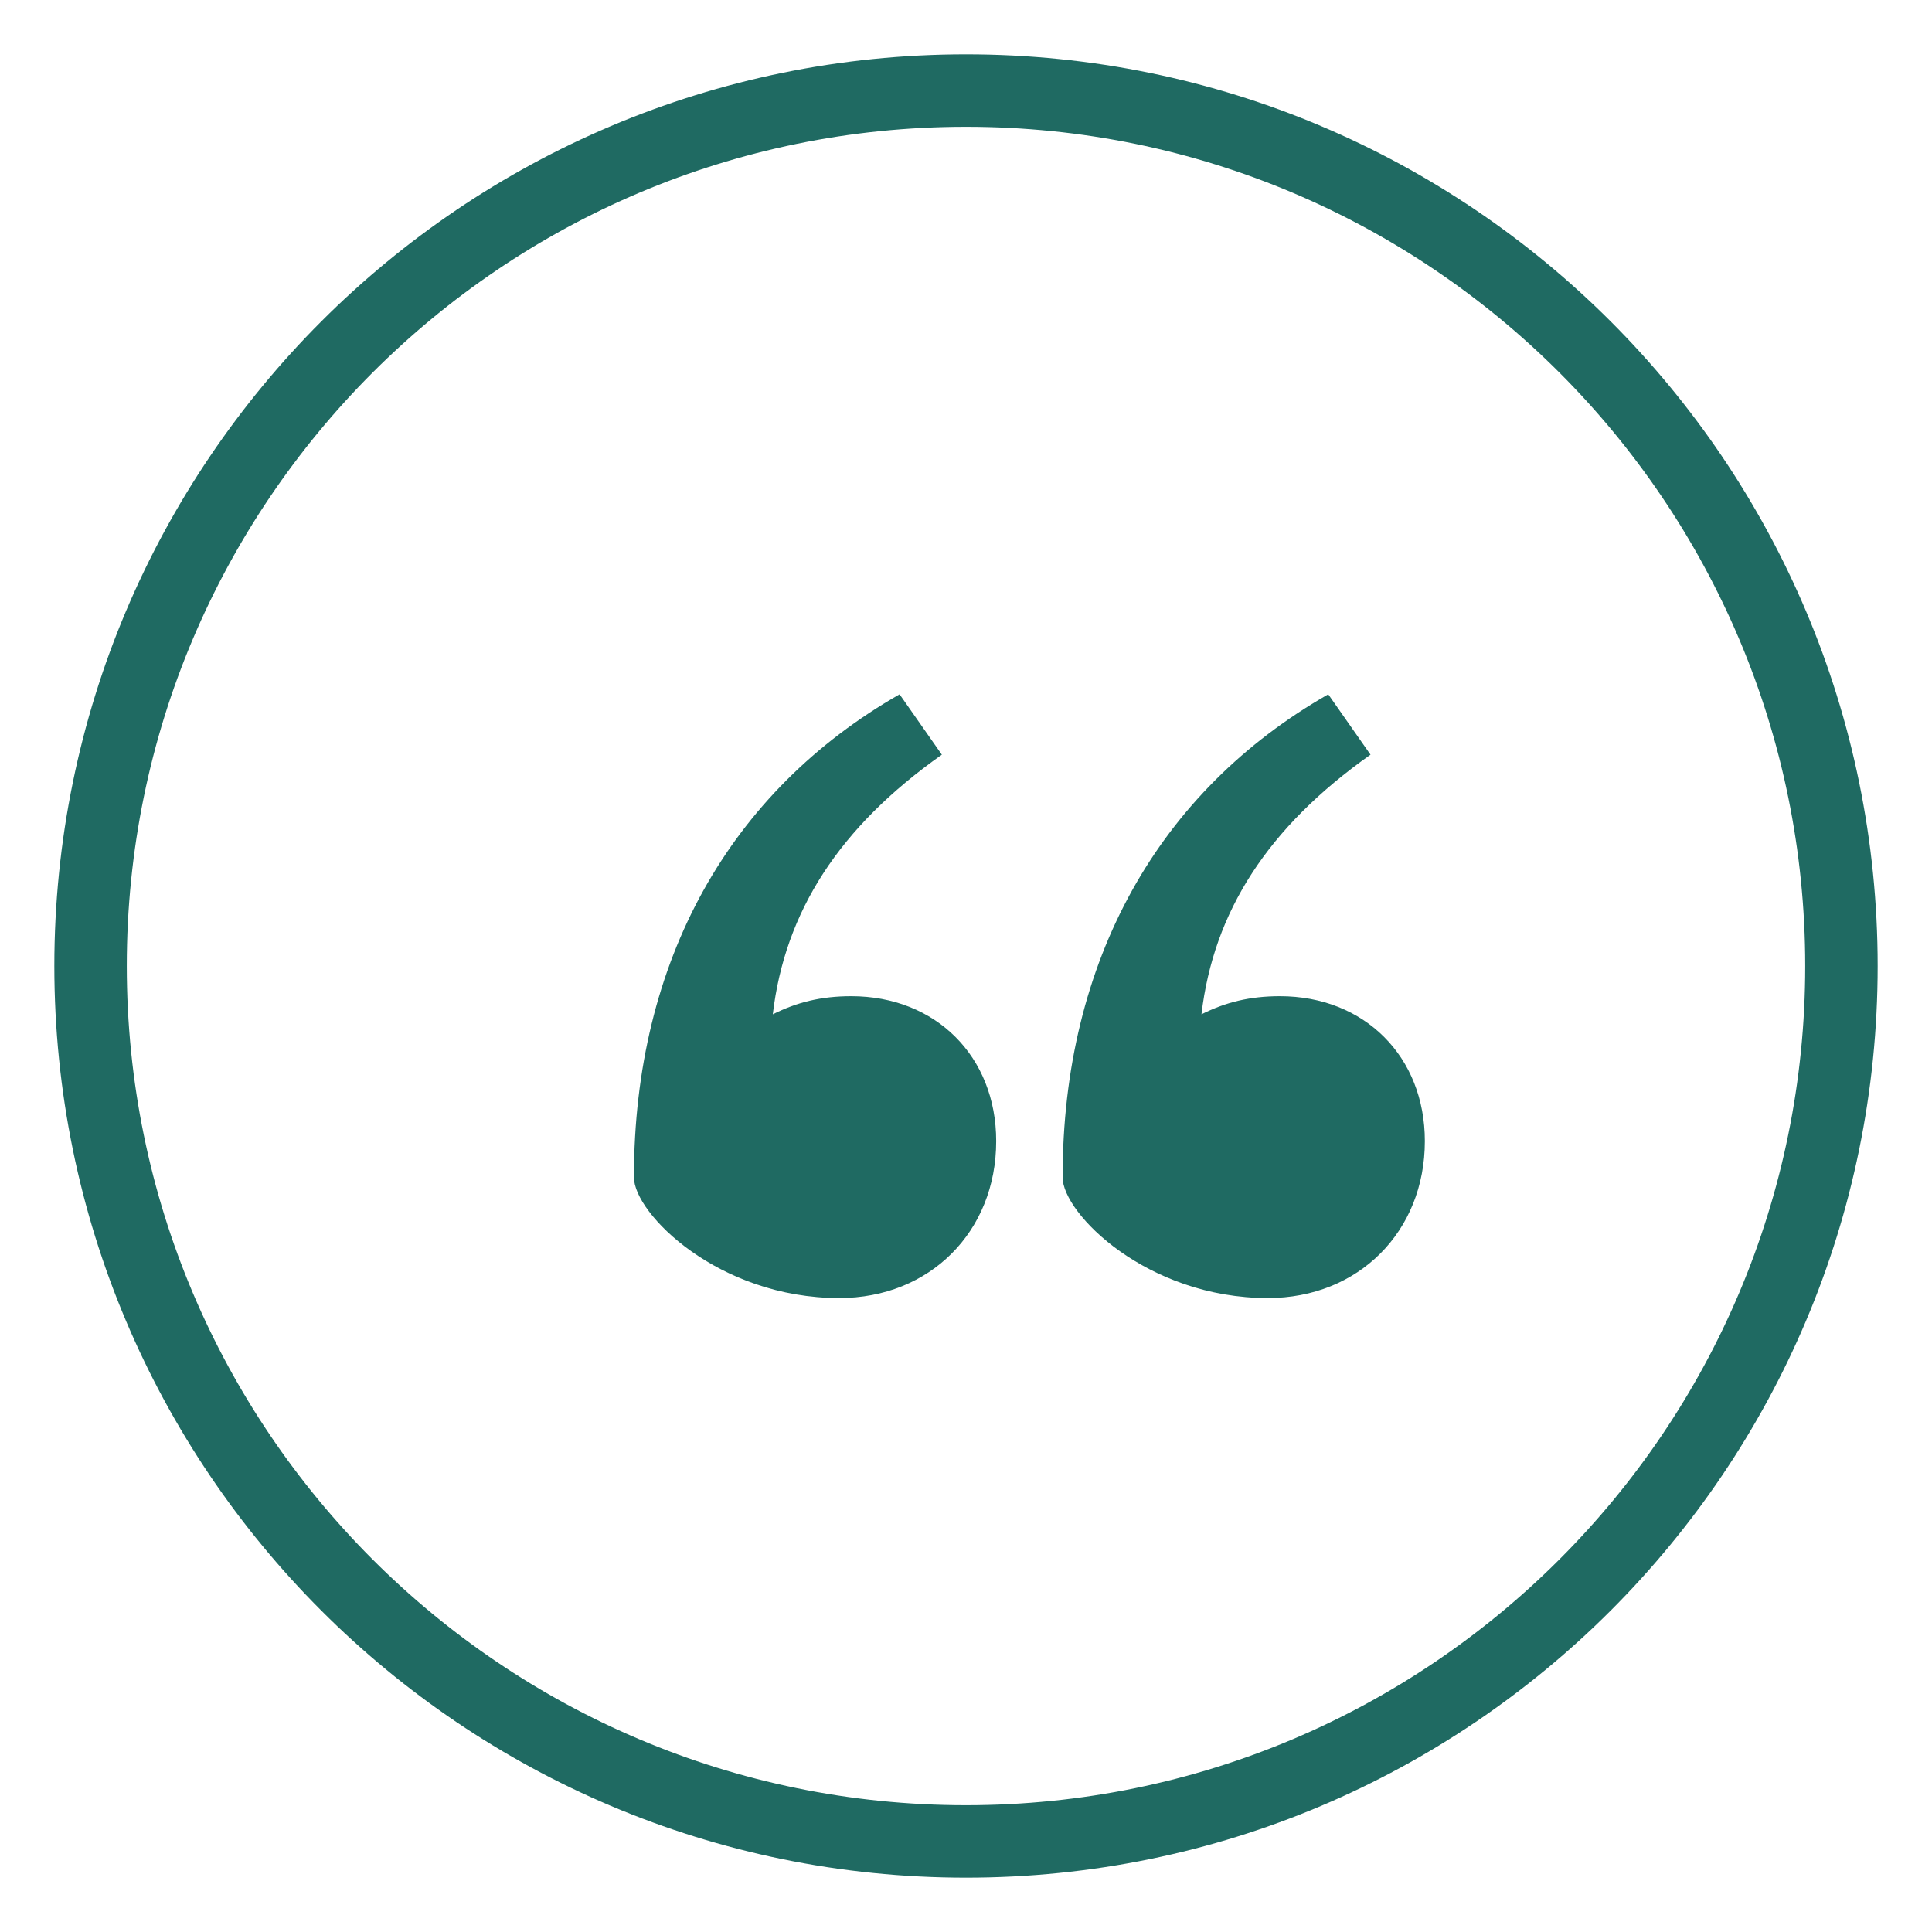
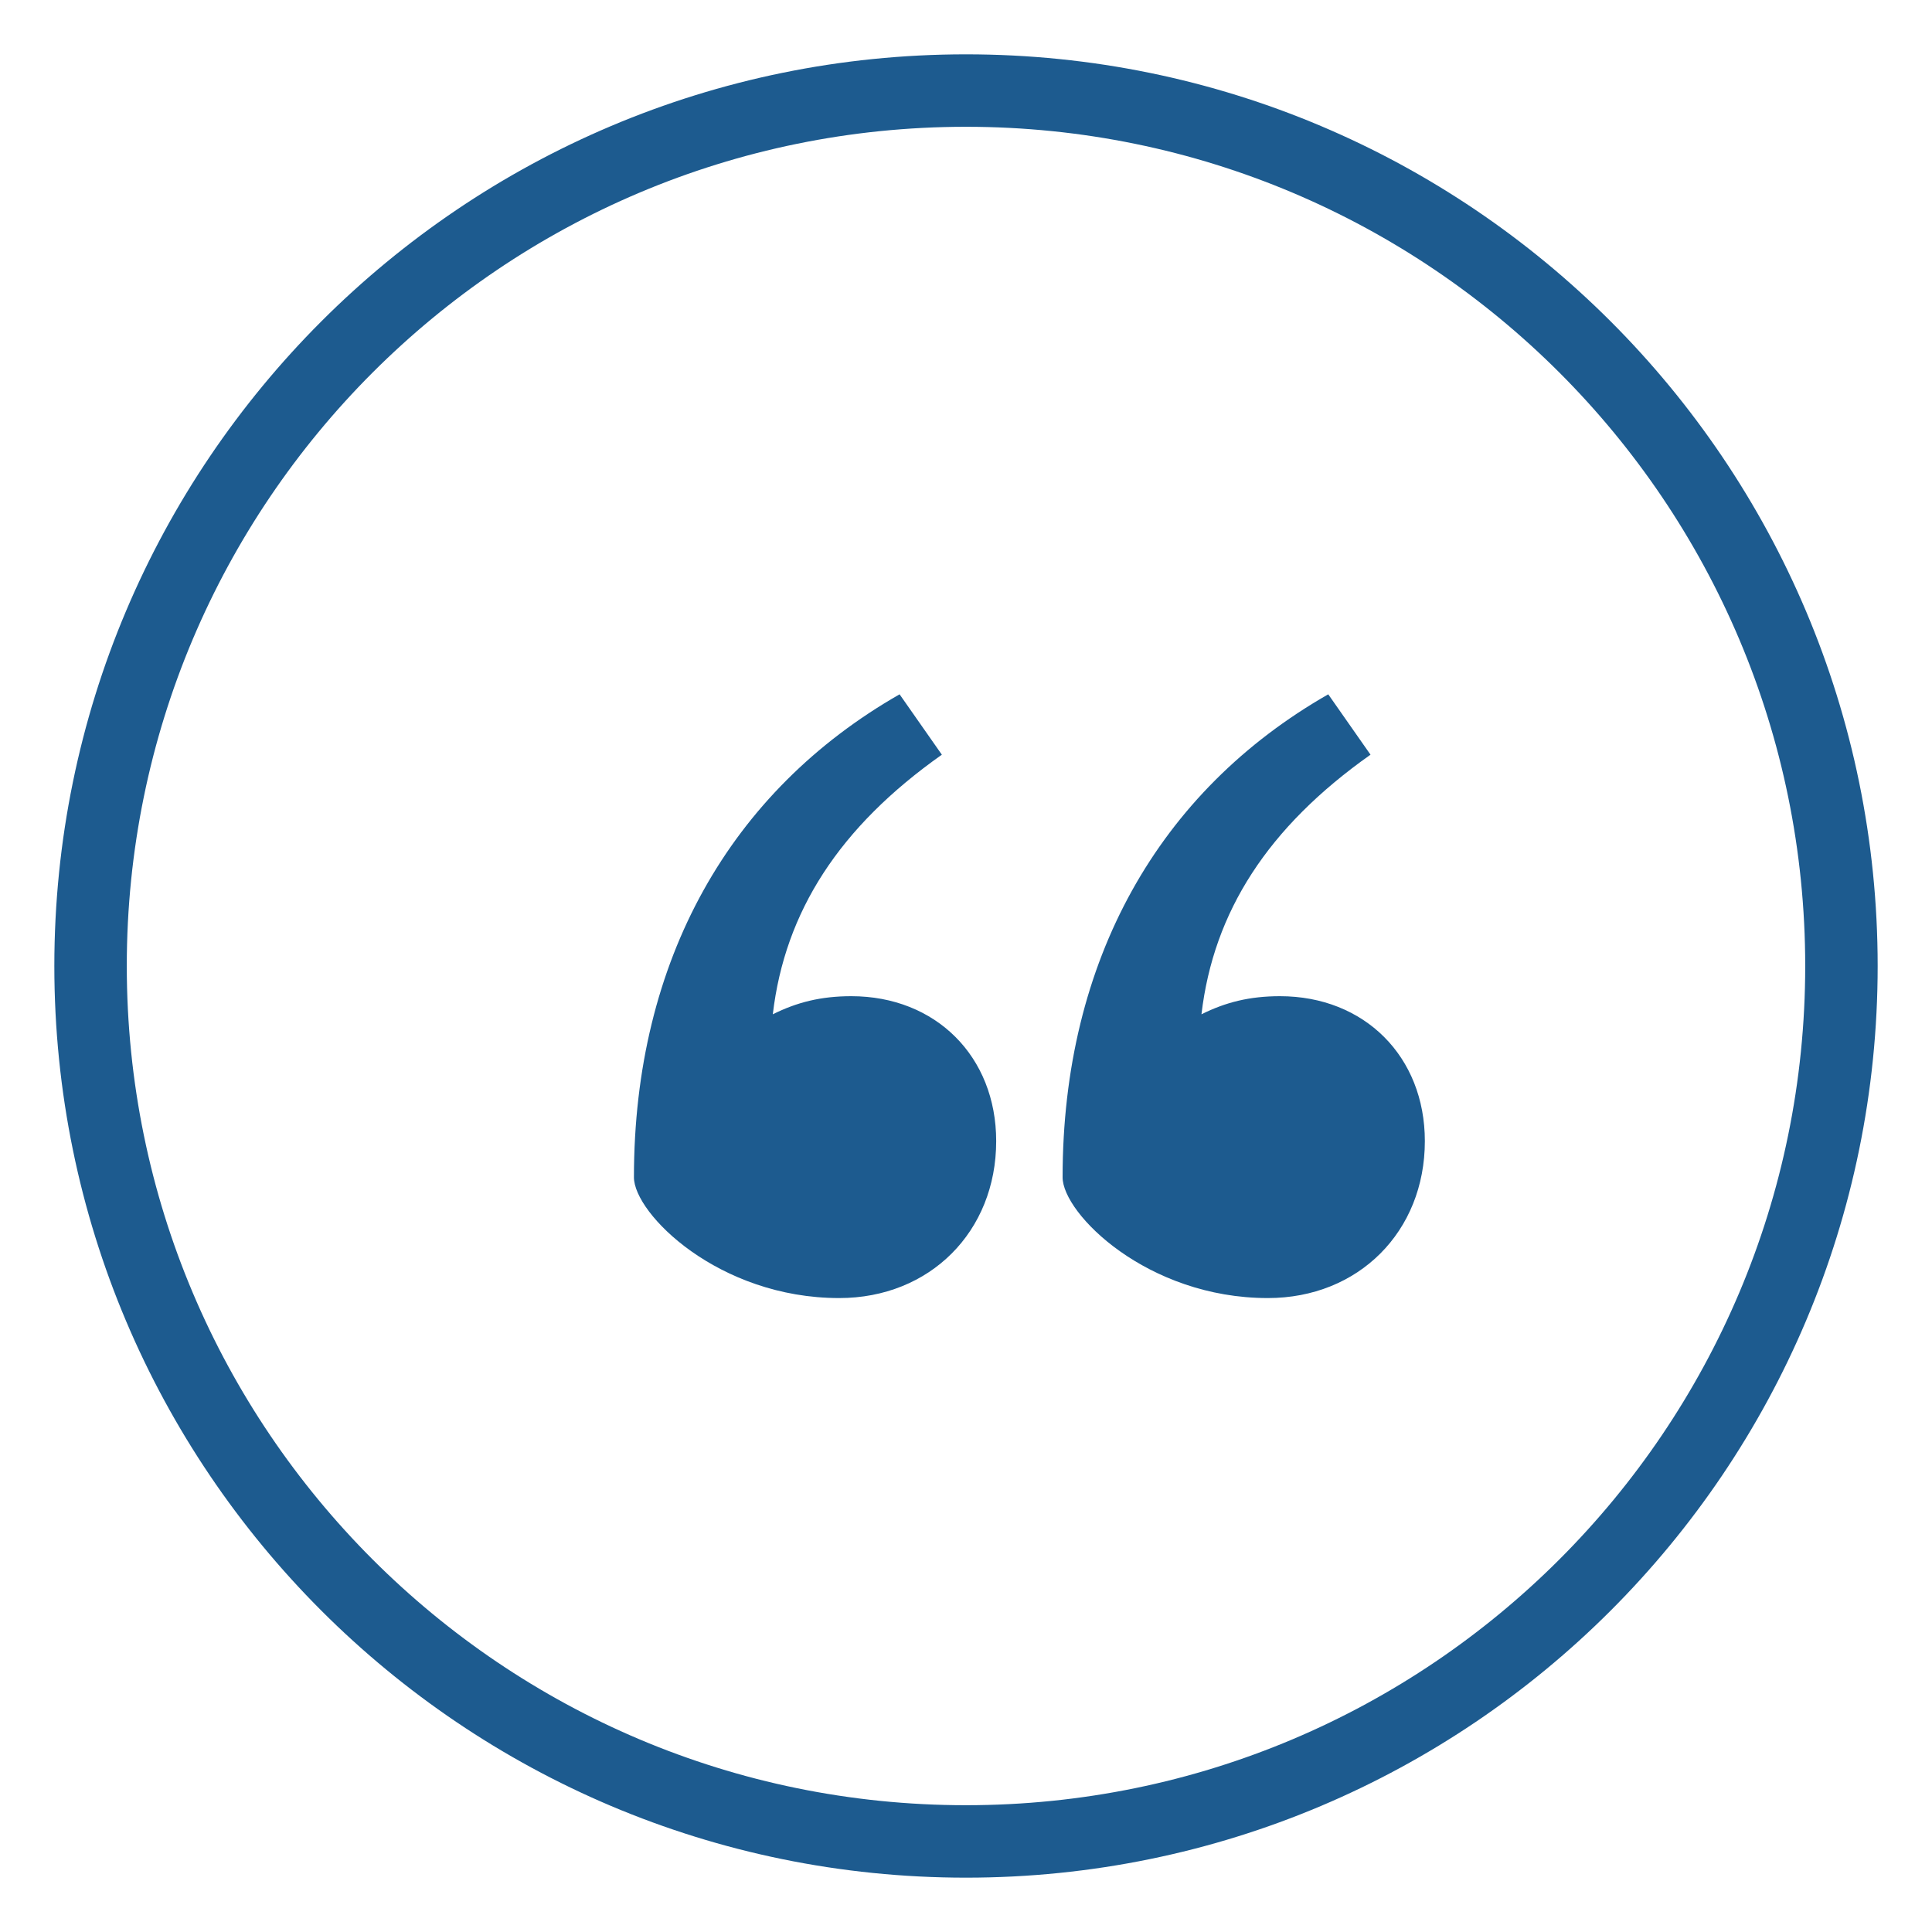
<svg xmlns="http://www.w3.org/2000/svg" viewBox="0 0 32 32">
-   <style>symbol{color:#1f6a62}@media (prefers-color-scheme: dark){symbol{color:#8fd6c4}}</style>
+   <style>symbol{color:#1d5b8f}@media (prefers-color-scheme: dark){symbol{color:#8ec5ef}}</style>
  <symbol id="m" viewBox="0 0 32 32">
    <circle cx="16" cy="16" r="14.5" fill="none" stroke="currentColor" stroke-width="1.2" />
    <path d="M10.5 19.5c0-3.6 1.6-6.4 4.4-8l.7 1c-1.7 1.2-2.6 2.6-2.8 4.3.4-.2.8-.3 1.3-.3 1.4 0 2.4 1 2.4 2.4 0 1.5-1.1 2.6-2.6 2.6-2 0-3.4-1.4-3.4-2zM17.6 19.5c0-3.6 1.6-6.4 4.4-8l.7 1c-1.7 1.2-2.6 2.6-2.8 4.3.4-.2.8-.3 1.3-.3 1.4 0 2.4 1 2.4 2.4 0 1.5-1.1 2.6-2.6 2.6-2 0-3.4-1.4-3.4-2z" fill="currentColor" />
  </symbol>
  <use href="#m" />
</svg>
